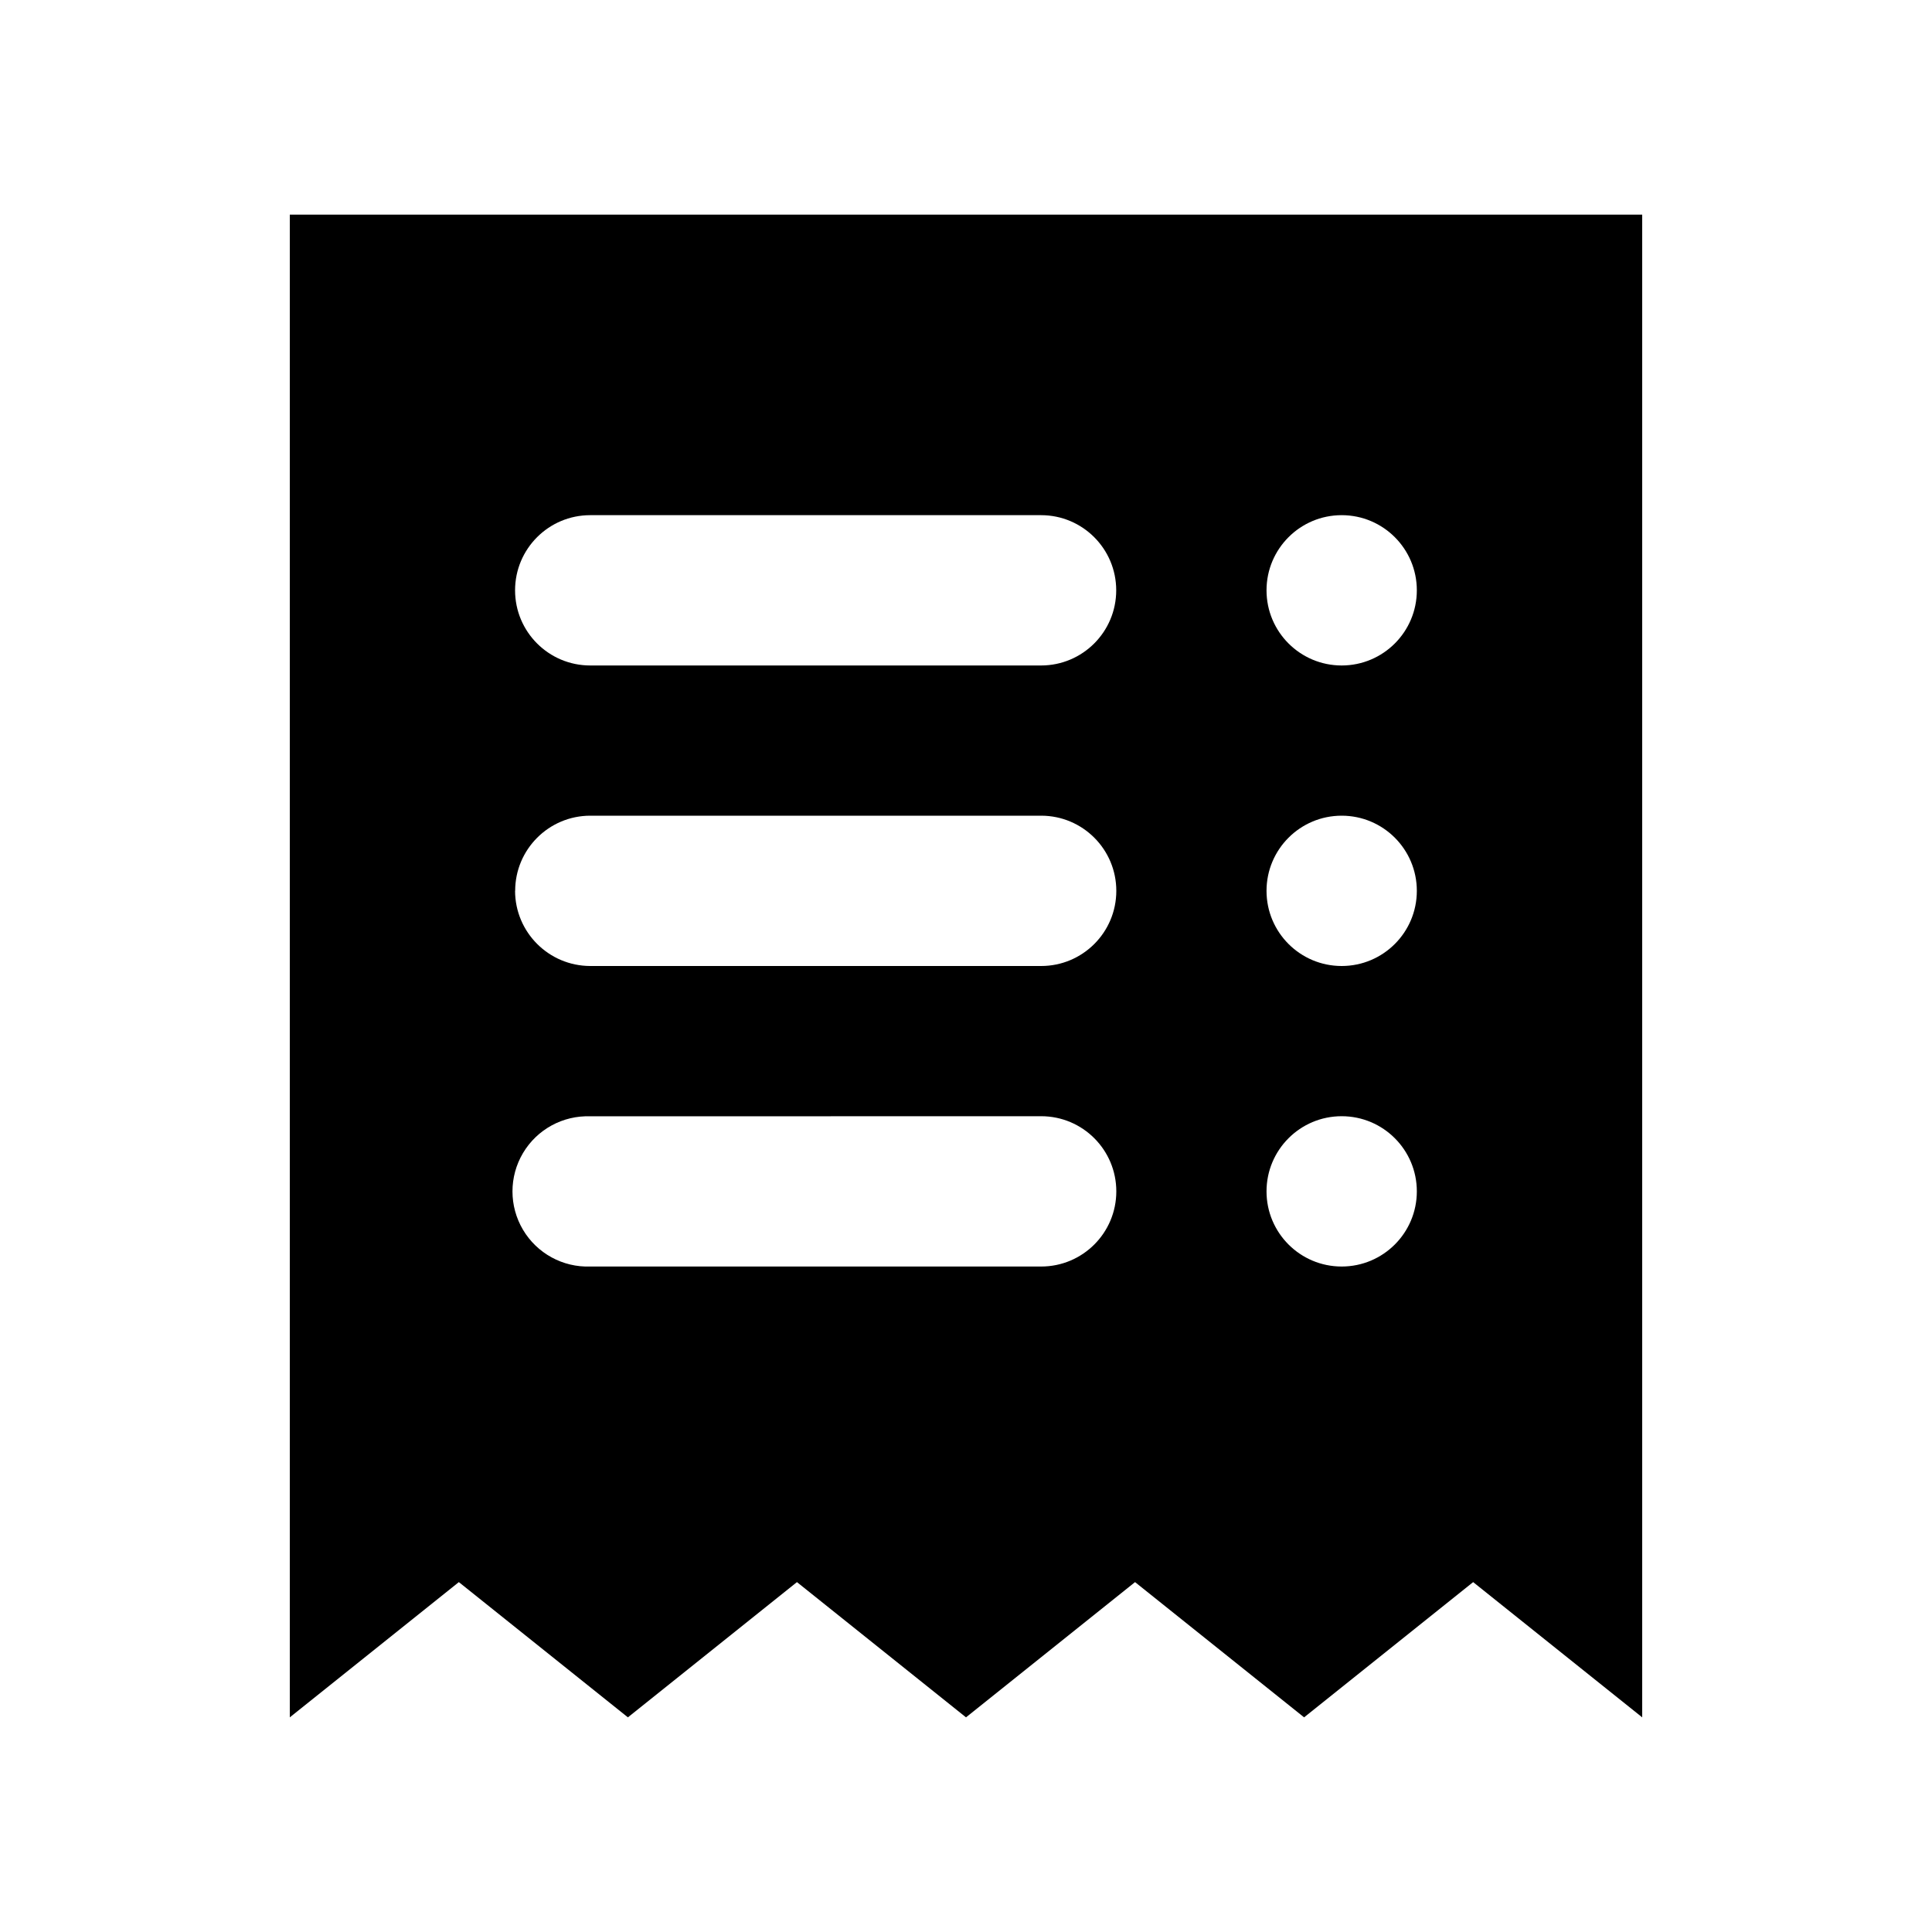
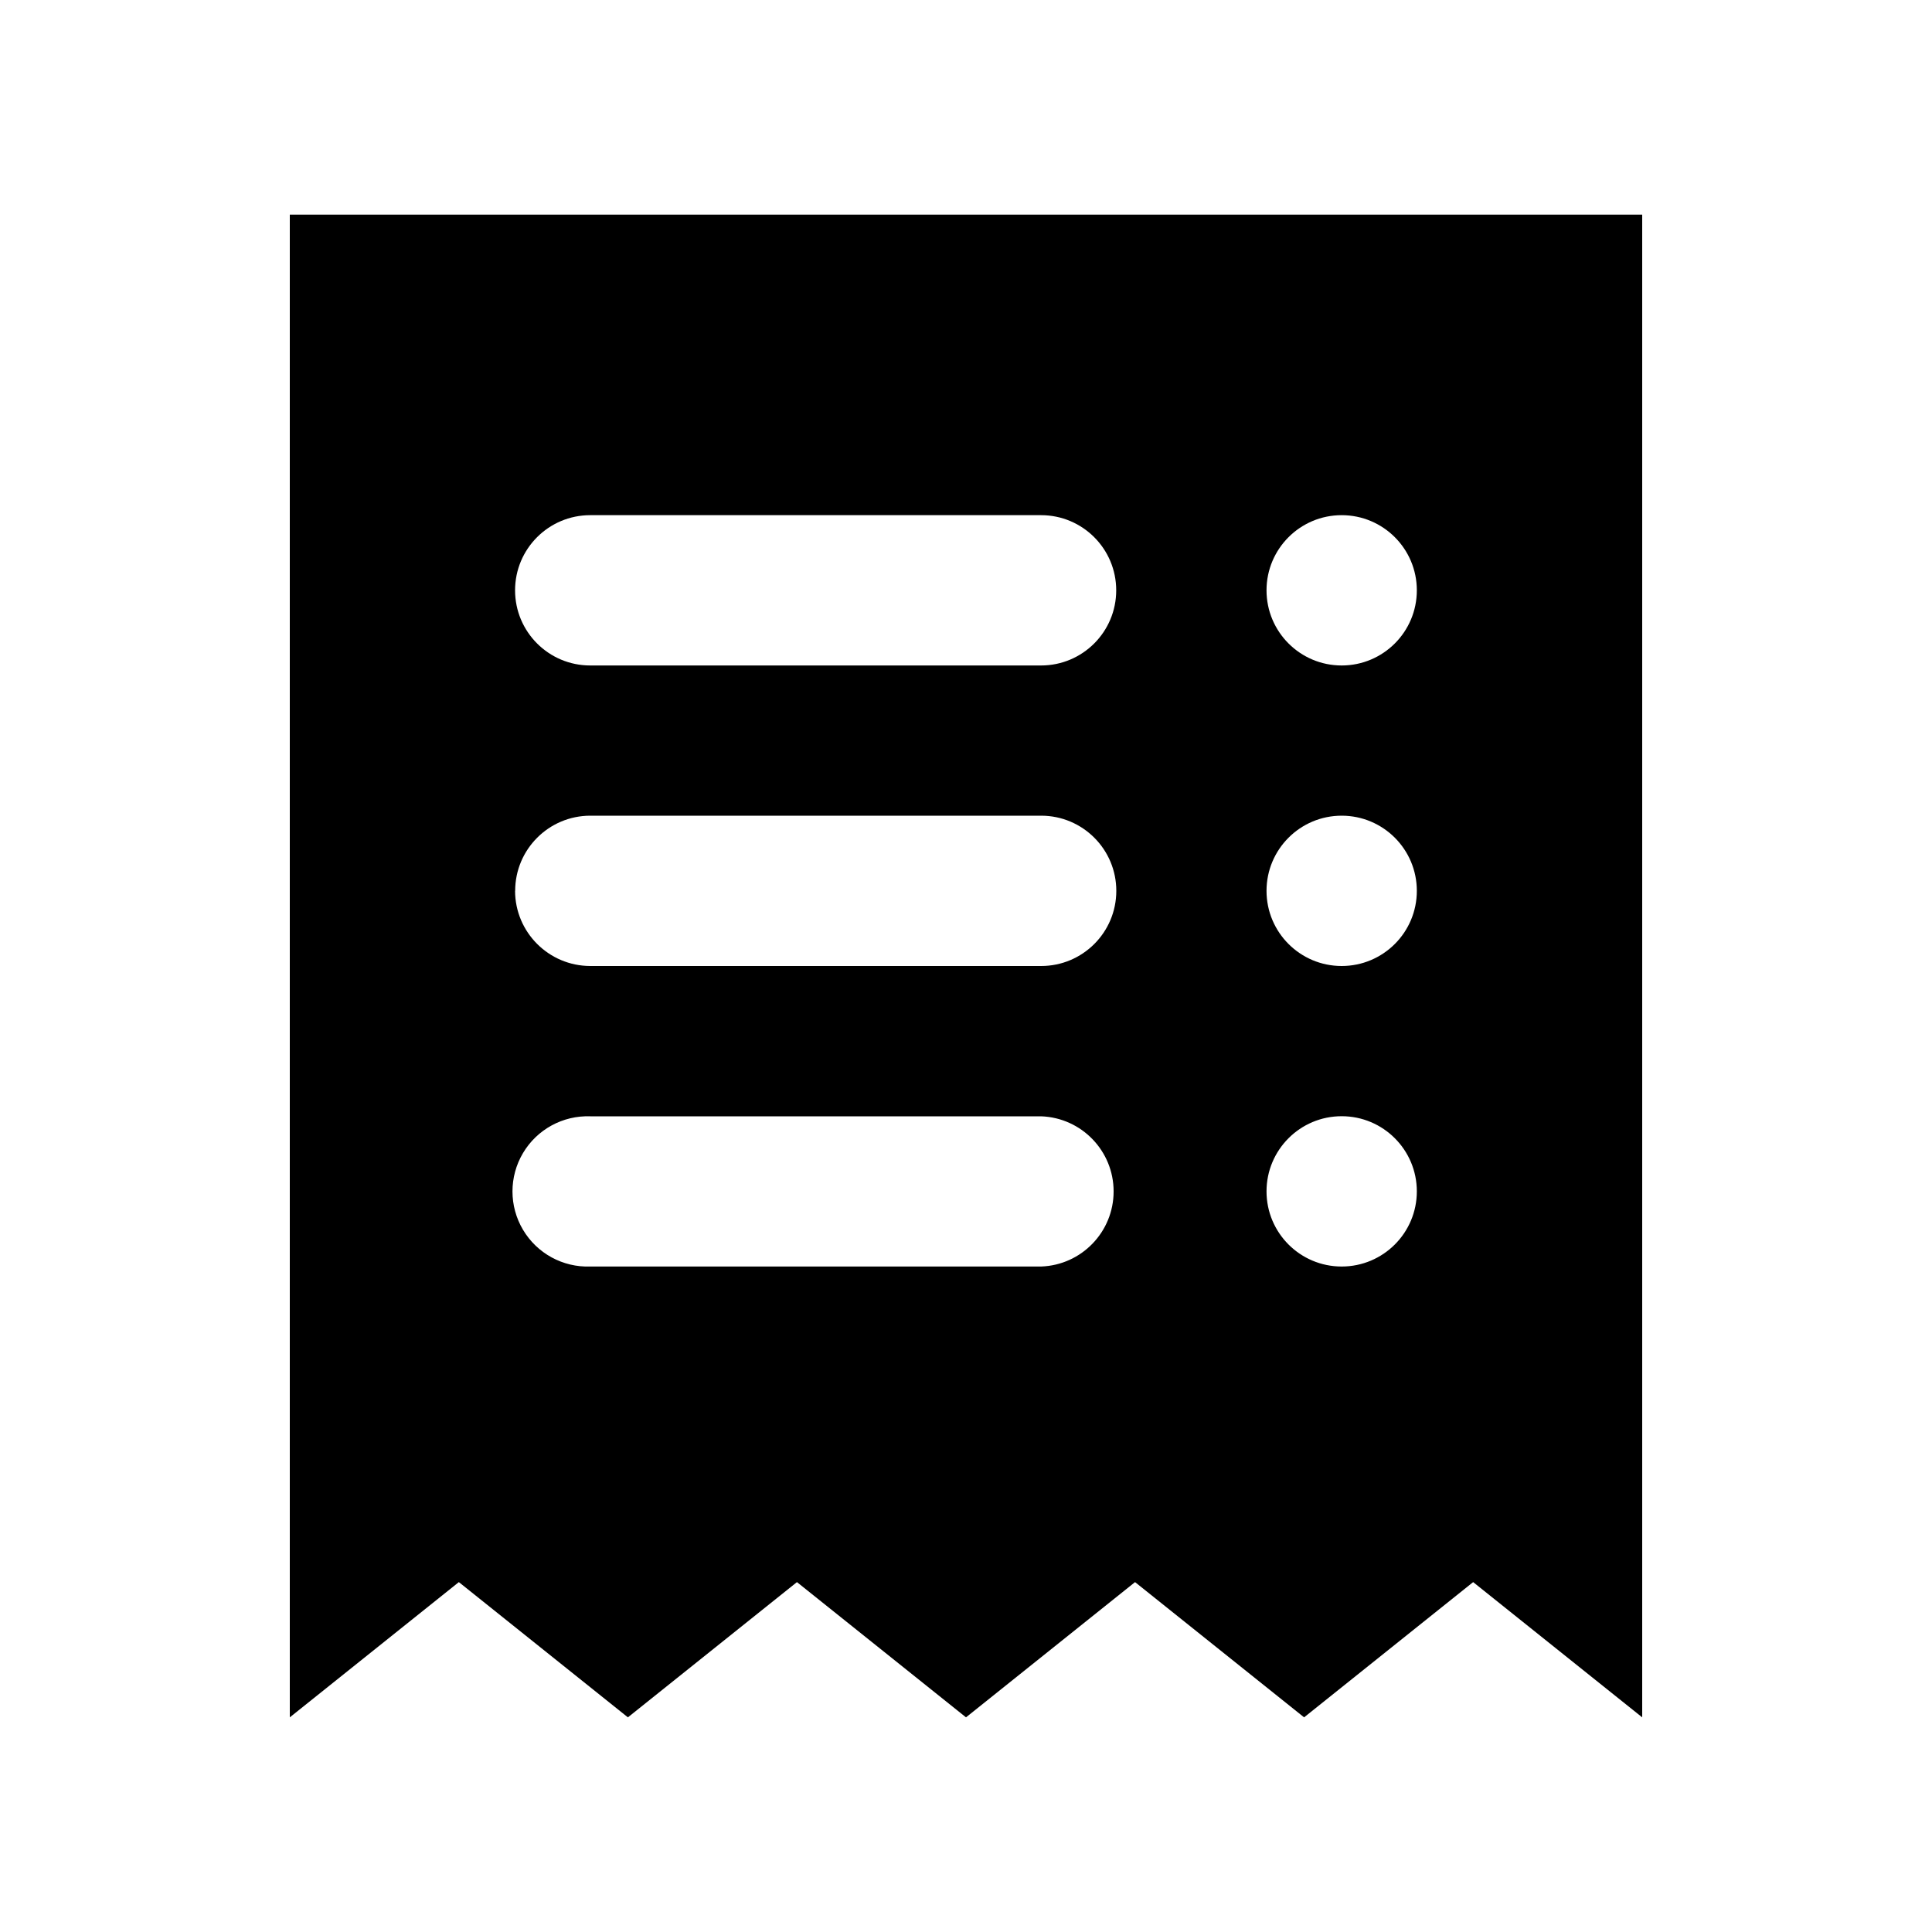
<svg xmlns="http://www.w3.org/2000/svg" width="20" height="20" fill="none" viewBox="0 0 20 20">
-   <path fill="currentColor" fill-rule="evenodd" d="M3 2.222h14v15.556l-1.75-1.4-1.75 1.4-1.75-1.4-1.75 1.4-1.75-1.4-1.75 1.4-1.75-1.4-1.75 1.4zm10.111 10.111a.778.778 0 1 1 1.556 0 .778.778 0 0 1-1.556 0m.778-3.889a.778.778 0 1 0 0 1.556.778.778 0 0 0 0-1.556m-.778-2.333a.778.778 0 1 1 1.556 0 .778.778 0 0 1-1.556 0m-7 5.445a.778.778 0 1 0 0 1.555h4.667a.778.778 0 0 0 0-1.556zm-.778-2.334c0-.43.349-.778.778-.778h4.667a.778.778 0 0 1 0 1.556H6.11a.78.78 0 0 1-.778-.778m.778-3.889a.778.778 0 0 0 0 1.556h4.667a.778.778 0 0 0 0-1.556z" clip-rule="evenodd" />
+   <path fill="currentColor" fill-rule="evenodd" d="M3 2.222h14v15.556l-1.75-1.4-1.75 1.4-1.75-1.4-1.75 1.4-1.75-1.4-1.75 1.4-1.75-1.4-1.75 1.4zm10.111 10.111a.778.778 0 1 1 1.556 0 .778.778 0 0 1-1.556 0m.778-3.889a.778.778 0 1 0 0 1.556.778.778 0 0 0 0-1.556m-.778-2.333a.778.778 0 1 1 1.556 0 .778.778 0 0 1-1.556 0m-7 5.445a.778.778 0 1 0 0 1.555h4.667a.778.778 0 0 0 0-1.555zm-.778-2.334c0-.43.349-.778.778-.778h4.667a.778.778 0 0 1 0 1.556H6.11a.78.78 0 0 1-.778-.778m.778-3.889a.778.778 0 0 0 0 1.556h4.667a.778.778 0 0 0 0-1.556z" clip-rule="evenodd" />
</svg>
